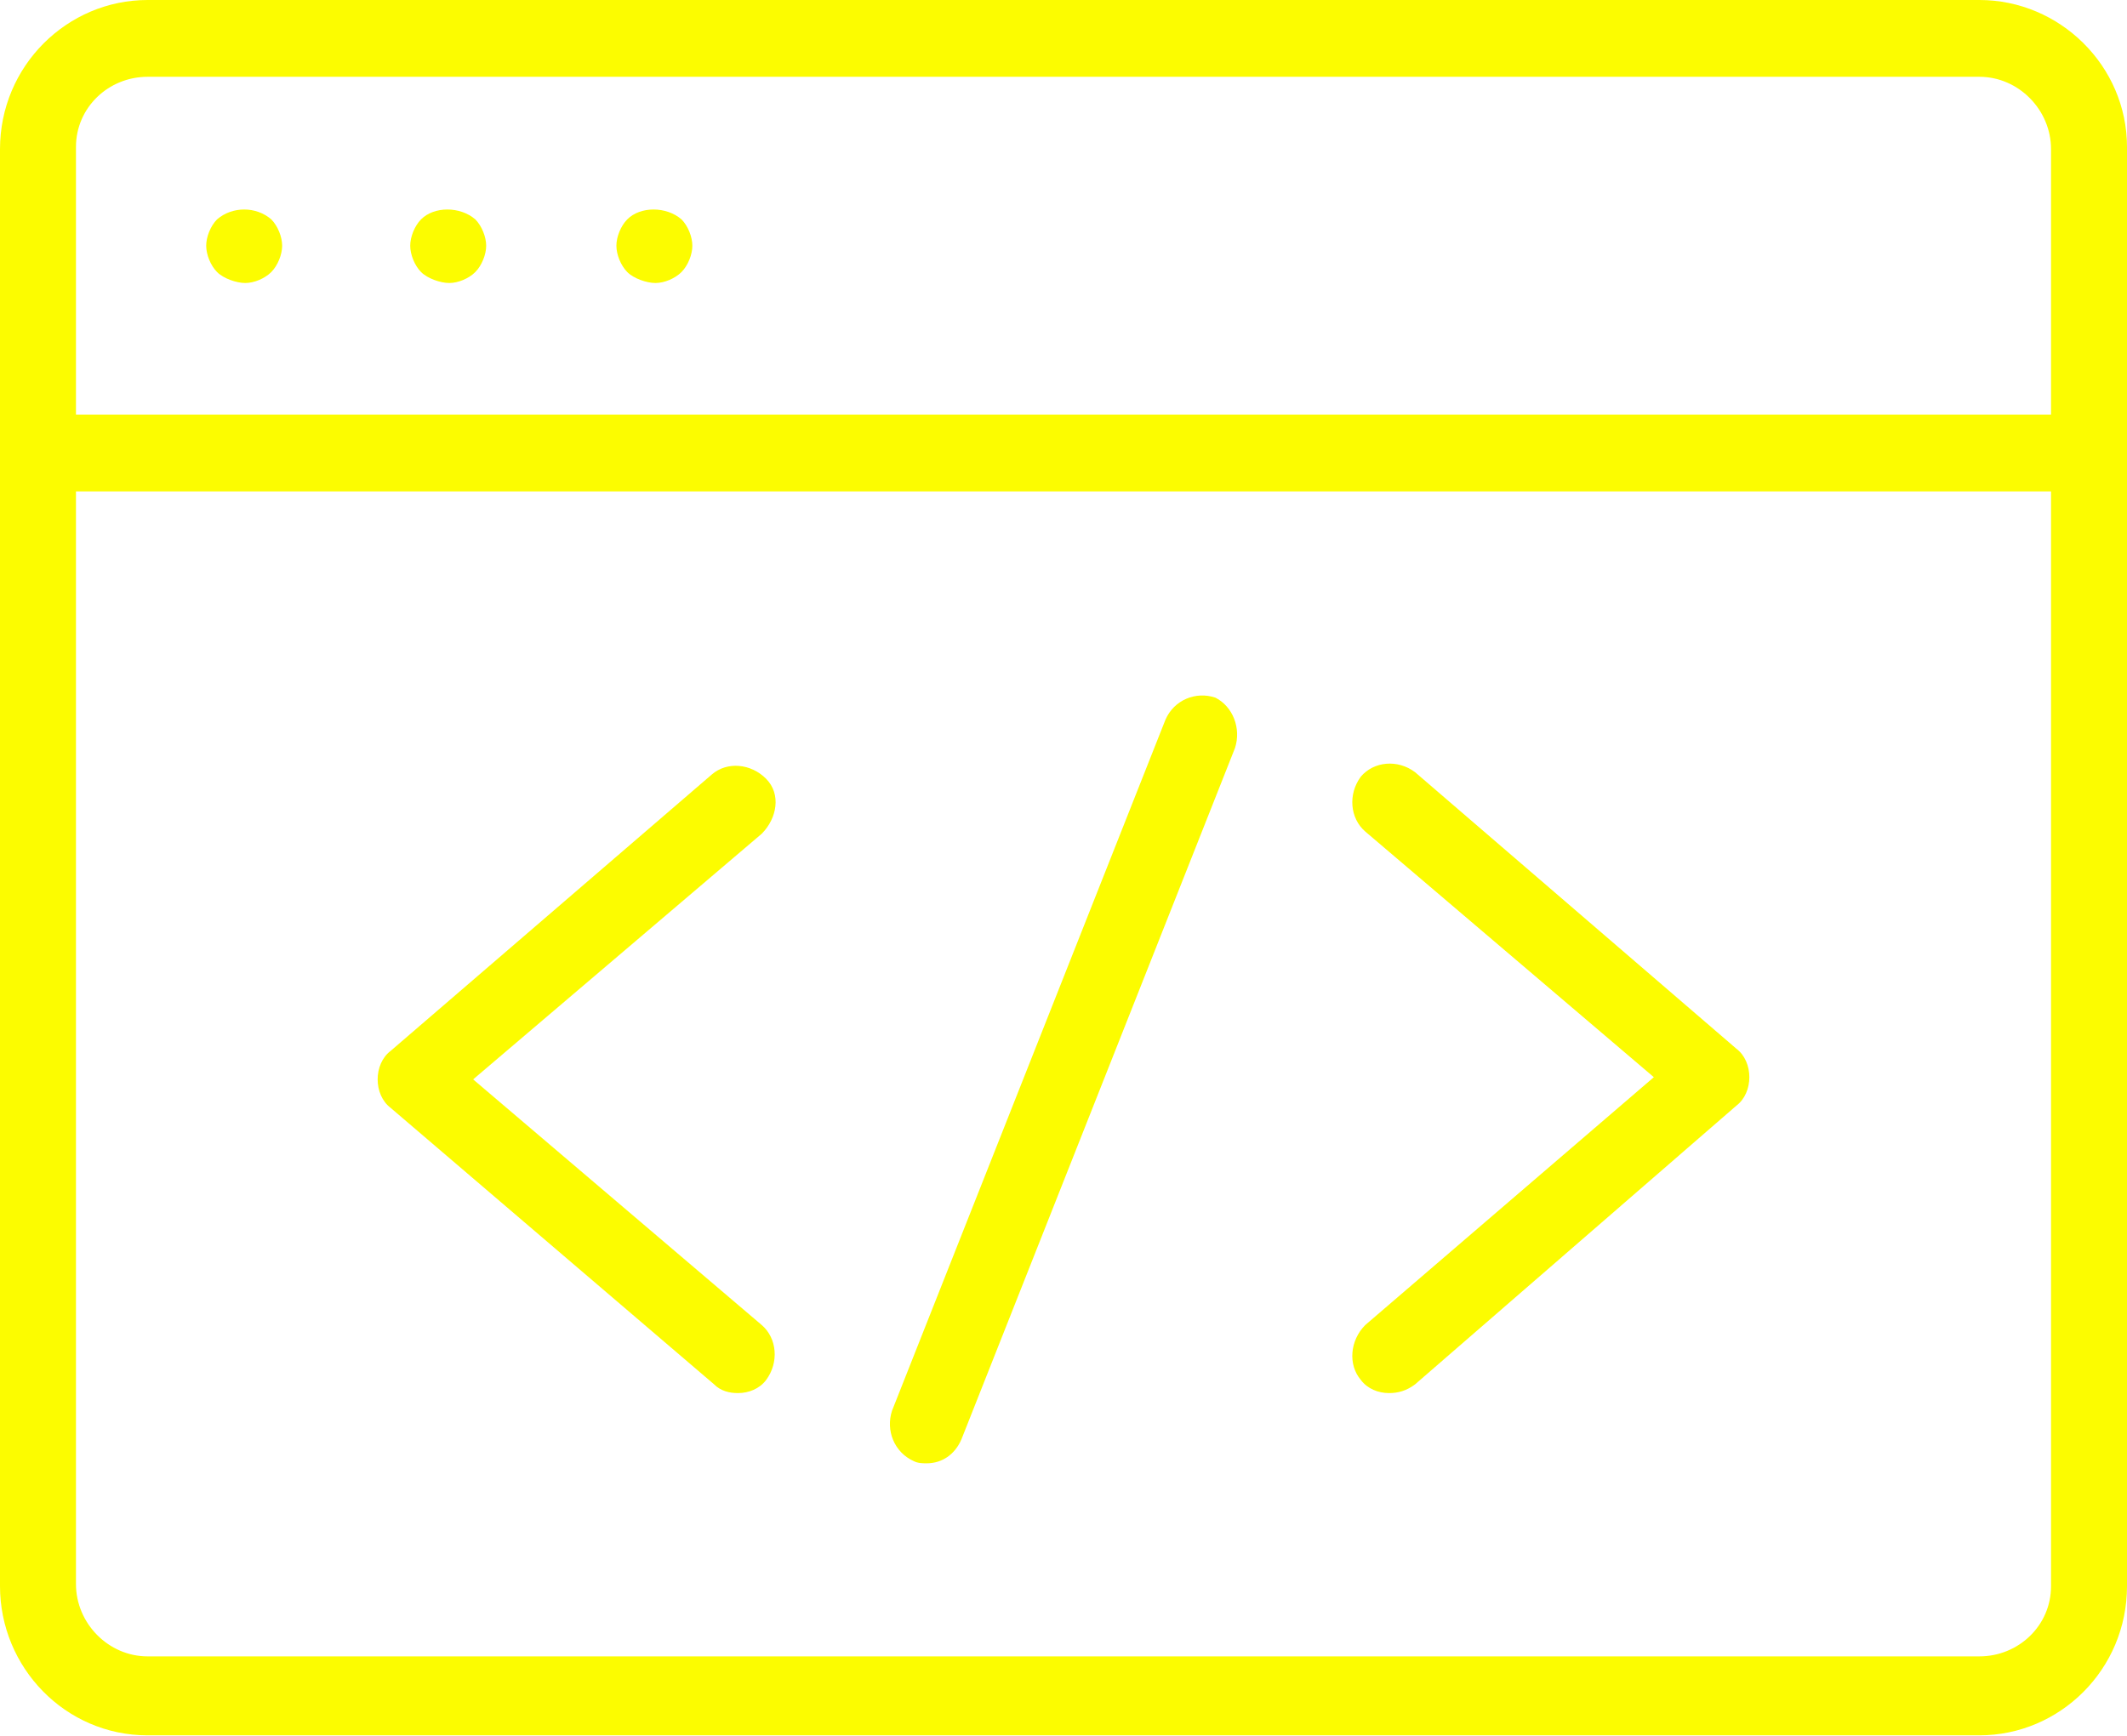
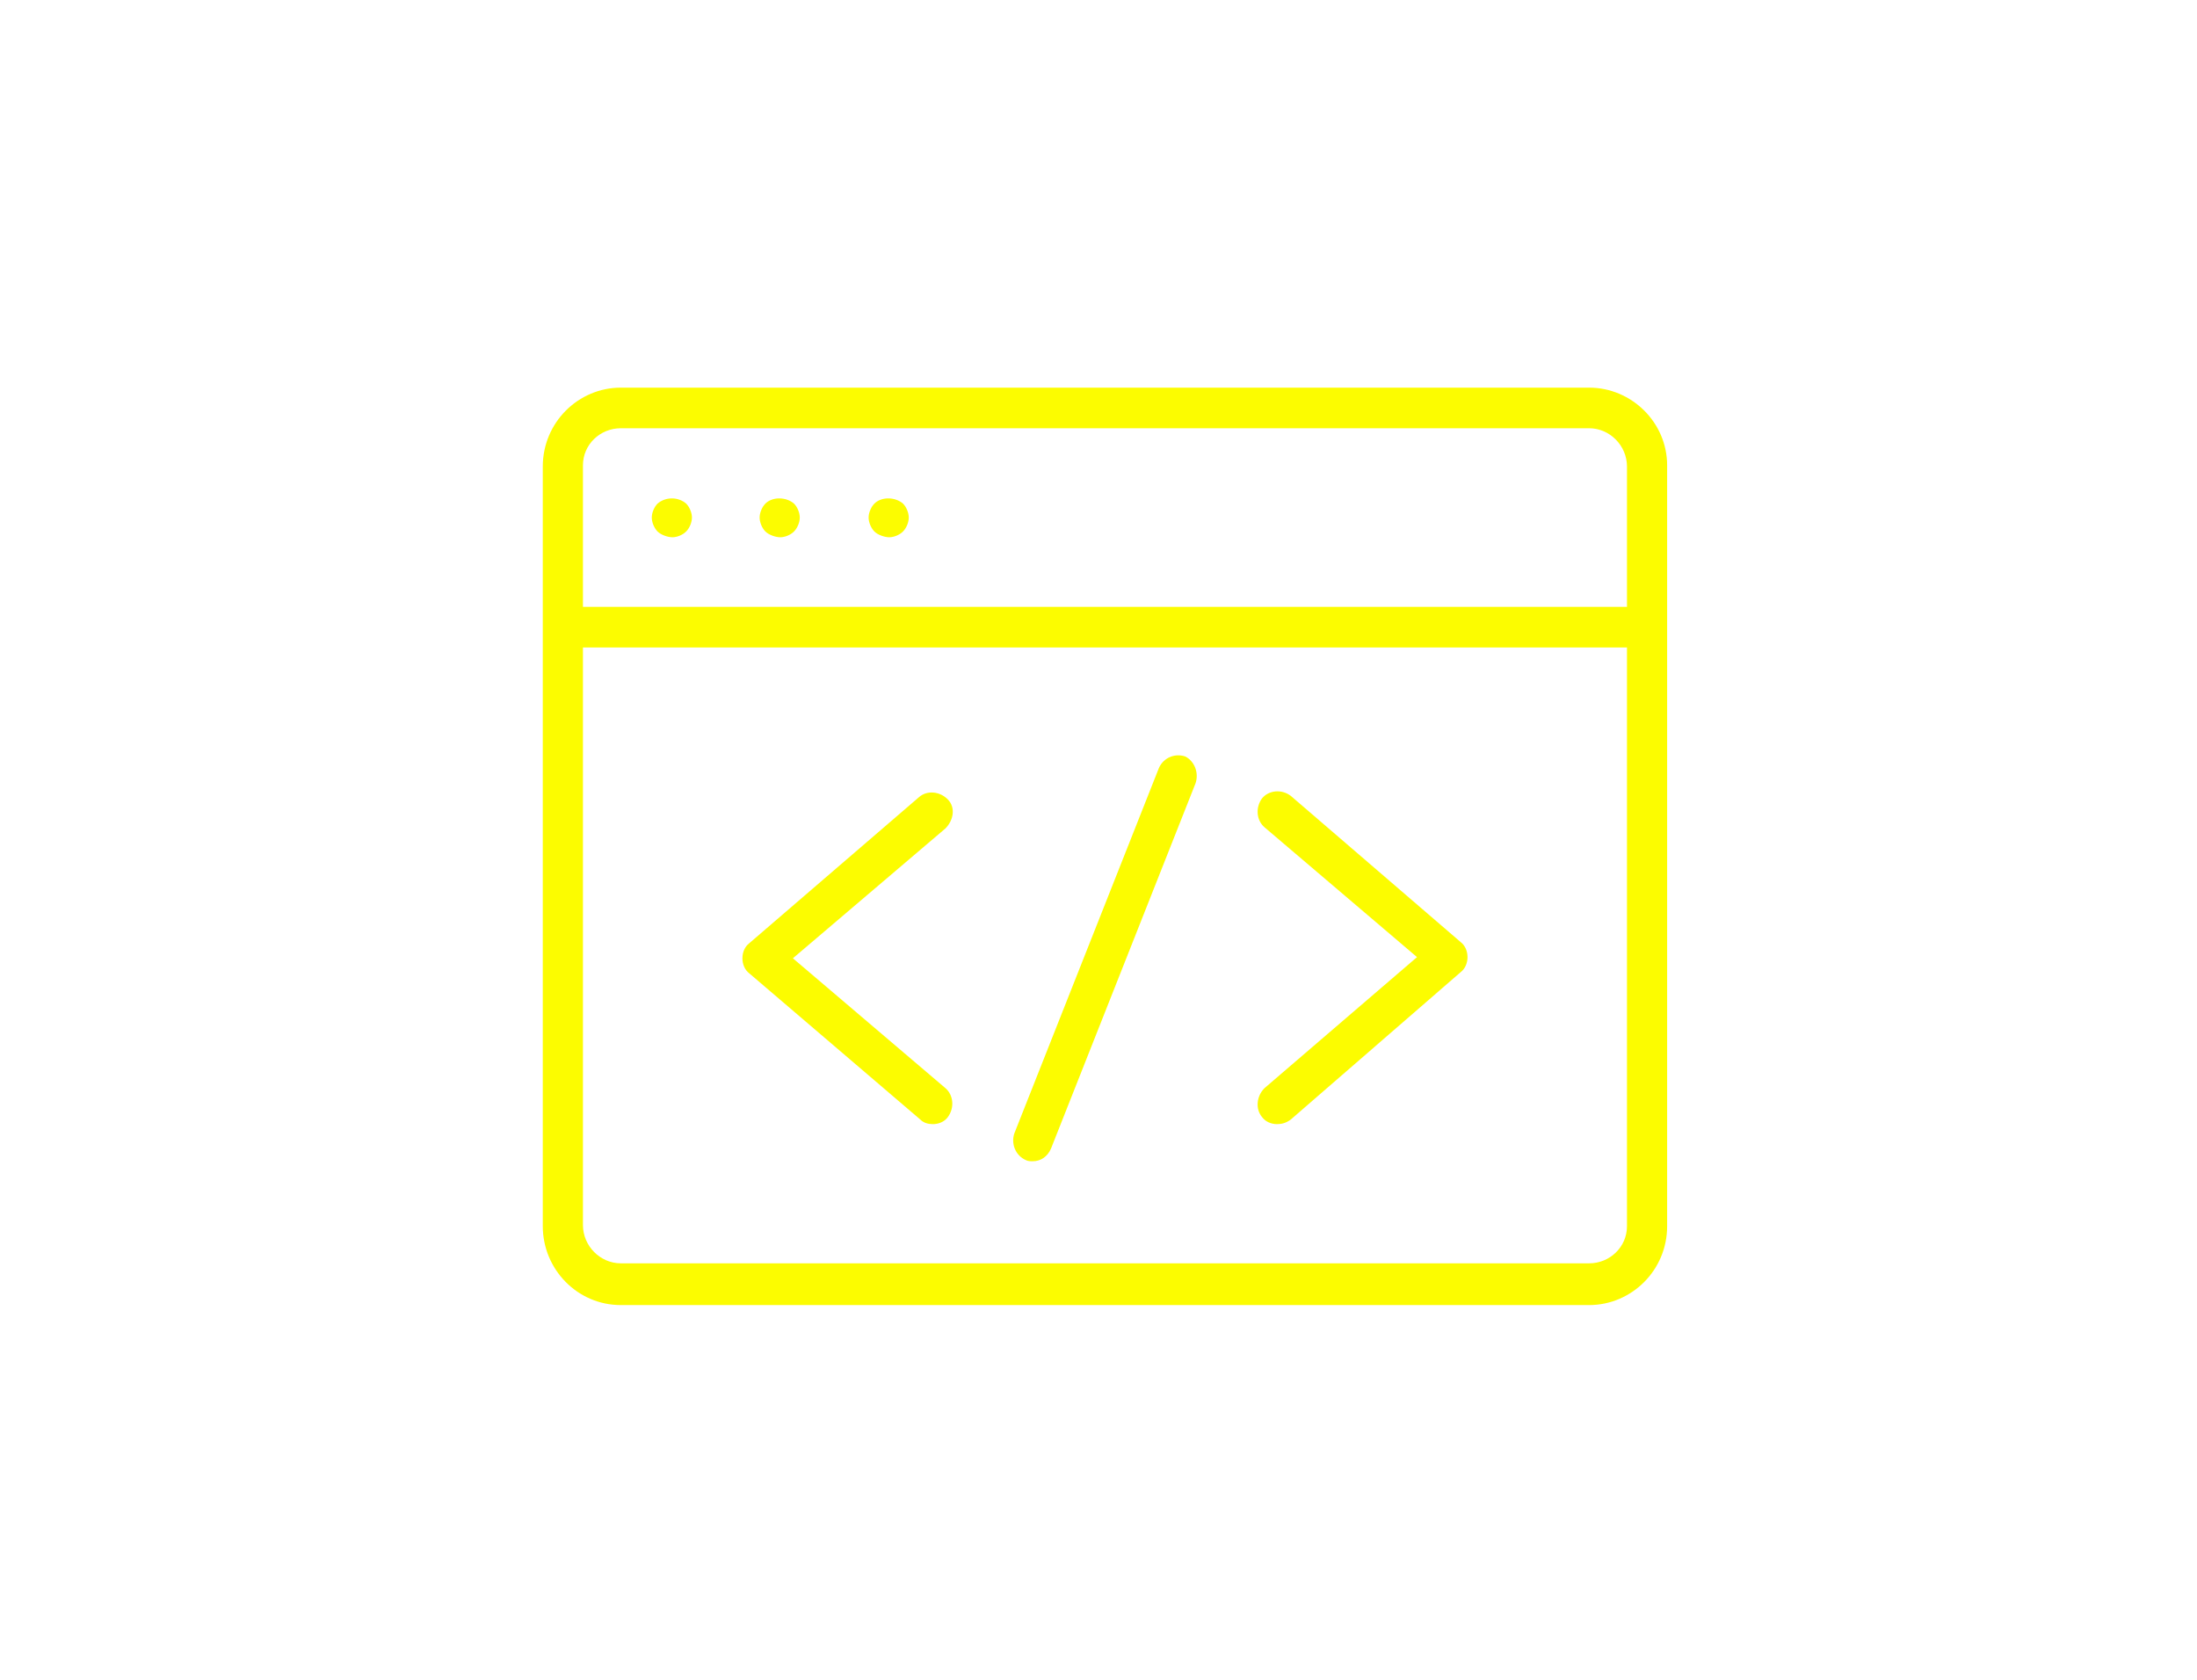
- <svg xmlns="http://www.w3.org/2000/svg" width="87px" height="71px" viewBox="0 0 87 71" version="1.1">
+ <svg xmlns="http://www.w3.org/2000/svg" width="170px" height="130px" viewBox="0 0 170 130" version="1.1">
  <defs />
-   <g id="Desktop" stroke="none" stroke-width="1" fill="none" fill-rule="evenodd" transform="translate(-1017, -3000)">
-     <g id="front-end-engg" transform="translate(1017, 3000)" fill="#FCFC00">
-       <path d="M80.963,0 L6.037,0 C2.752,0 0,2.693 0,6.104 L0,64.896 C0,68.217 2.663,71 6.037,71 L80.963,71 C84.248,71 87,68.307 87,64.896 L87,6.014 C87,2.693 84.248,0 80.963,0 L80.963,0 Z M6.037,3.142 L80.963,3.142 C82.561,3.142 83.893,4.488 83.893,6.104 L83.893,16.965 L3.107,16.965 L3.107,6.014 C3.107,4.398 4.439,3.142 6.037,3.142 L6.037,3.142 Z M80.963,67.769 L6.037,67.769 C4.439,67.769 3.107,66.422 3.107,64.807 L3.107,20.106 L83.893,20.106 L83.893,64.896 C83.893,66.512 82.561,67.769 80.963,67.769 L80.963,67.769 Z M8.878,11.13 C8.611,10.861 8.434,10.412 8.434,10.053 C8.434,9.694 8.611,9.245 8.878,8.976 C9.499,8.437 10.476,8.437 11.097,8.976 C11.363,9.245 11.541,9.694 11.541,10.053 C11.541,10.412 11.363,10.861 11.097,11.13 C10.831,11.399 10.387,11.579 10.032,11.579 C9.677,11.579 9.144,11.399 8.878,11.13 L8.878,11.13 Z M17.222,11.13 C16.956,10.861 16.779,10.412 16.779,10.053 C16.779,9.694 16.956,9.245 17.222,8.976 C17.755,8.437 18.82,8.437 19.442,8.976 C19.708,9.245 19.886,9.694 19.886,10.053 C19.886,10.412 19.708,10.861 19.442,11.13 C19.176,11.399 18.732,11.579 18.377,11.579 C18.021,11.579 17.489,11.399 17.222,11.13 L17.222,11.13 Z M25.656,11.13 C25.39,10.861 25.212,10.412 25.212,10.053 C25.212,9.694 25.39,9.245 25.656,8.976 C26.189,8.437 27.254,8.437 27.876,8.976 C28.142,9.245 28.319,9.694 28.319,10.053 C28.319,10.412 28.142,10.861 27.876,11.13 C27.609,11.399 27.165,11.579 26.81,11.579 C26.455,11.579 25.922,11.399 25.656,11.13 L25.656,11.13 Z M71.02,42.905 C71.376,43.174 71.553,43.623 71.553,44.072 C71.553,44.521 71.376,44.97 71.02,45.239 L57.882,56.638 C57.527,56.908 57.171,56.997 56.816,56.997 C56.372,56.997 55.929,56.818 55.662,56.459 C55.13,55.831 55.218,54.843 55.84,54.215 L67.647,44.072 L55.84,34.019 C55.218,33.48 55.13,32.493 55.662,31.775 C56.195,31.147 57.171,31.057 57.882,31.595 L71.02,42.905 L71.02,42.905 Z M31.16,54.215 C31.782,54.753 31.87,55.741 31.338,56.459 C31.071,56.818 30.628,56.997 30.184,56.997 C29.829,56.997 29.473,56.908 29.207,56.638 L15.98,45.329 C15.624,45.059 15.447,44.611 15.447,44.162 C15.447,43.713 15.624,43.264 15.98,42.995 L29.118,31.685 C29.74,31.147 30.716,31.236 31.338,31.865 C31.959,32.493 31.782,33.48 31.16,34.109 L19.353,44.162 L31.16,54.215 L31.16,54.215 Z M50.513,30.608 L39.328,58.882 C39.061,59.511 38.529,59.87 37.907,59.87 C37.73,59.87 37.552,59.87 37.374,59.78 C36.576,59.421 36.22,58.523 36.487,57.716 L47.672,29.441 C48.028,28.633 48.915,28.274 49.714,28.544 C50.424,28.903 50.78,29.8 50.513,30.608 L50.513,30.608 Z" id="Imported-Layers" />
+   <g id="Page-1" stroke="none" stroke-width="1" fill="none" fill-rule="evenodd">
+     <g id="front-end-engg" fill="#FCFC00" fill-rule="nonzero">
+       <g transform="translate(42, 30)" id="Imported-Layers">
+         <path d="M80.963,0 L6.037,0 C2.752,0 0,2.693 0,6.104 L0,64.896 C0,68.217 2.663,71 6.037,71 L80.963,71 C84.248,71 87,68.307 87,64.896 L87,6.014 C87,2.693 84.248,0 80.963,0 Z M6.037,3.142 L80.963,3.142 C82.561,3.142 83.893,4.488 83.893,6.104 L83.893,16.965 L3.107,16.965 L3.107,6.014 C3.107,4.398 4.439,3.142 6.037,3.142 Z M80.963,67.769 L6.037,67.769 C4.439,67.769 3.107,66.422 3.107,64.807 L3.107,20.106 L83.893,20.106 L83.893,64.896 C83.893,66.512 82.561,67.769 80.963,67.769 Z M8.878,11.13 C8.611,10.861 8.434,10.412 8.434,10.053 C8.434,9.694 8.611,9.245 8.878,8.976 C9.499,8.437 10.476,8.437 11.097,8.976 C11.363,9.245 11.541,9.694 11.541,10.053 C11.541,10.412 11.363,10.861 11.097,11.13 C10.831,11.399 10.387,11.579 10.032,11.579 C9.677,11.579 9.144,11.399 8.878,11.13 Z M17.222,11.13 C16.956,10.861 16.779,10.412 16.779,10.053 C16.779,9.694 16.956,9.245 17.222,8.976 C17.755,8.437 18.82,8.437 19.442,8.976 C19.708,9.245 19.886,9.694 19.886,10.053 C19.886,10.412 19.708,10.861 19.442,11.13 C19.176,11.399 18.732,11.579 18.377,11.579 C18.021,11.579 17.489,11.399 17.222,11.13 Z M25.656,11.13 C25.39,10.861 25.212,10.412 25.212,10.053 C25.212,9.694 25.39,9.245 25.656,8.976 C26.189,8.437 27.254,8.437 27.876,8.976 C28.142,9.245 28.319,9.694 28.319,10.053 C28.319,10.412 28.142,10.861 27.876,11.13 C27.609,11.399 27.165,11.579 26.81,11.579 C26.455,11.579 25.922,11.399 25.656,11.13 Z M71.02,42.905 C71.376,43.174 71.553,43.623 71.553,44.072 C71.553,44.521 71.376,44.97 71.02,45.239 L57.882,56.638 C57.527,56.908 57.171,56.997 56.816,56.997 C56.372,56.997 55.929,56.818 55.662,56.459 C55.13,55.831 55.218,54.843 55.84,54.215 L67.647,44.072 L55.84,34.019 C55.218,33.48 55.13,32.493 55.662,31.775 C56.195,31.147 57.171,31.057 57.882,31.595 L71.02,42.905 Z M31.16,54.215 C31.782,54.753 31.87,55.741 31.338,56.459 C31.071,56.818 30.628,56.997 30.184,56.997 C29.829,56.997 29.473,56.908 29.207,56.638 L15.98,45.329 C15.624,45.059 15.447,44.611 15.447,44.162 C15.447,43.713 15.624,43.264 15.98,42.995 L29.118,31.685 C29.74,31.147 30.716,31.236 31.338,31.865 C31.959,32.493 31.782,33.48 31.16,34.109 L19.353,44.162 L31.16,54.215 Z M50.513,30.608 L39.328,58.882 C39.061,59.511 38.529,59.87 37.907,59.87 C37.73,59.87 37.552,59.87 37.374,59.78 C36.576,59.421 36.22,58.523 36.487,57.716 L47.672,29.441 C48.028,28.633 48.915,28.274 49.714,28.544 C50.424,28.903 50.78,29.8 50.513,30.608 Z" />
+       </g>
    </g>
  </g>
</svg>
